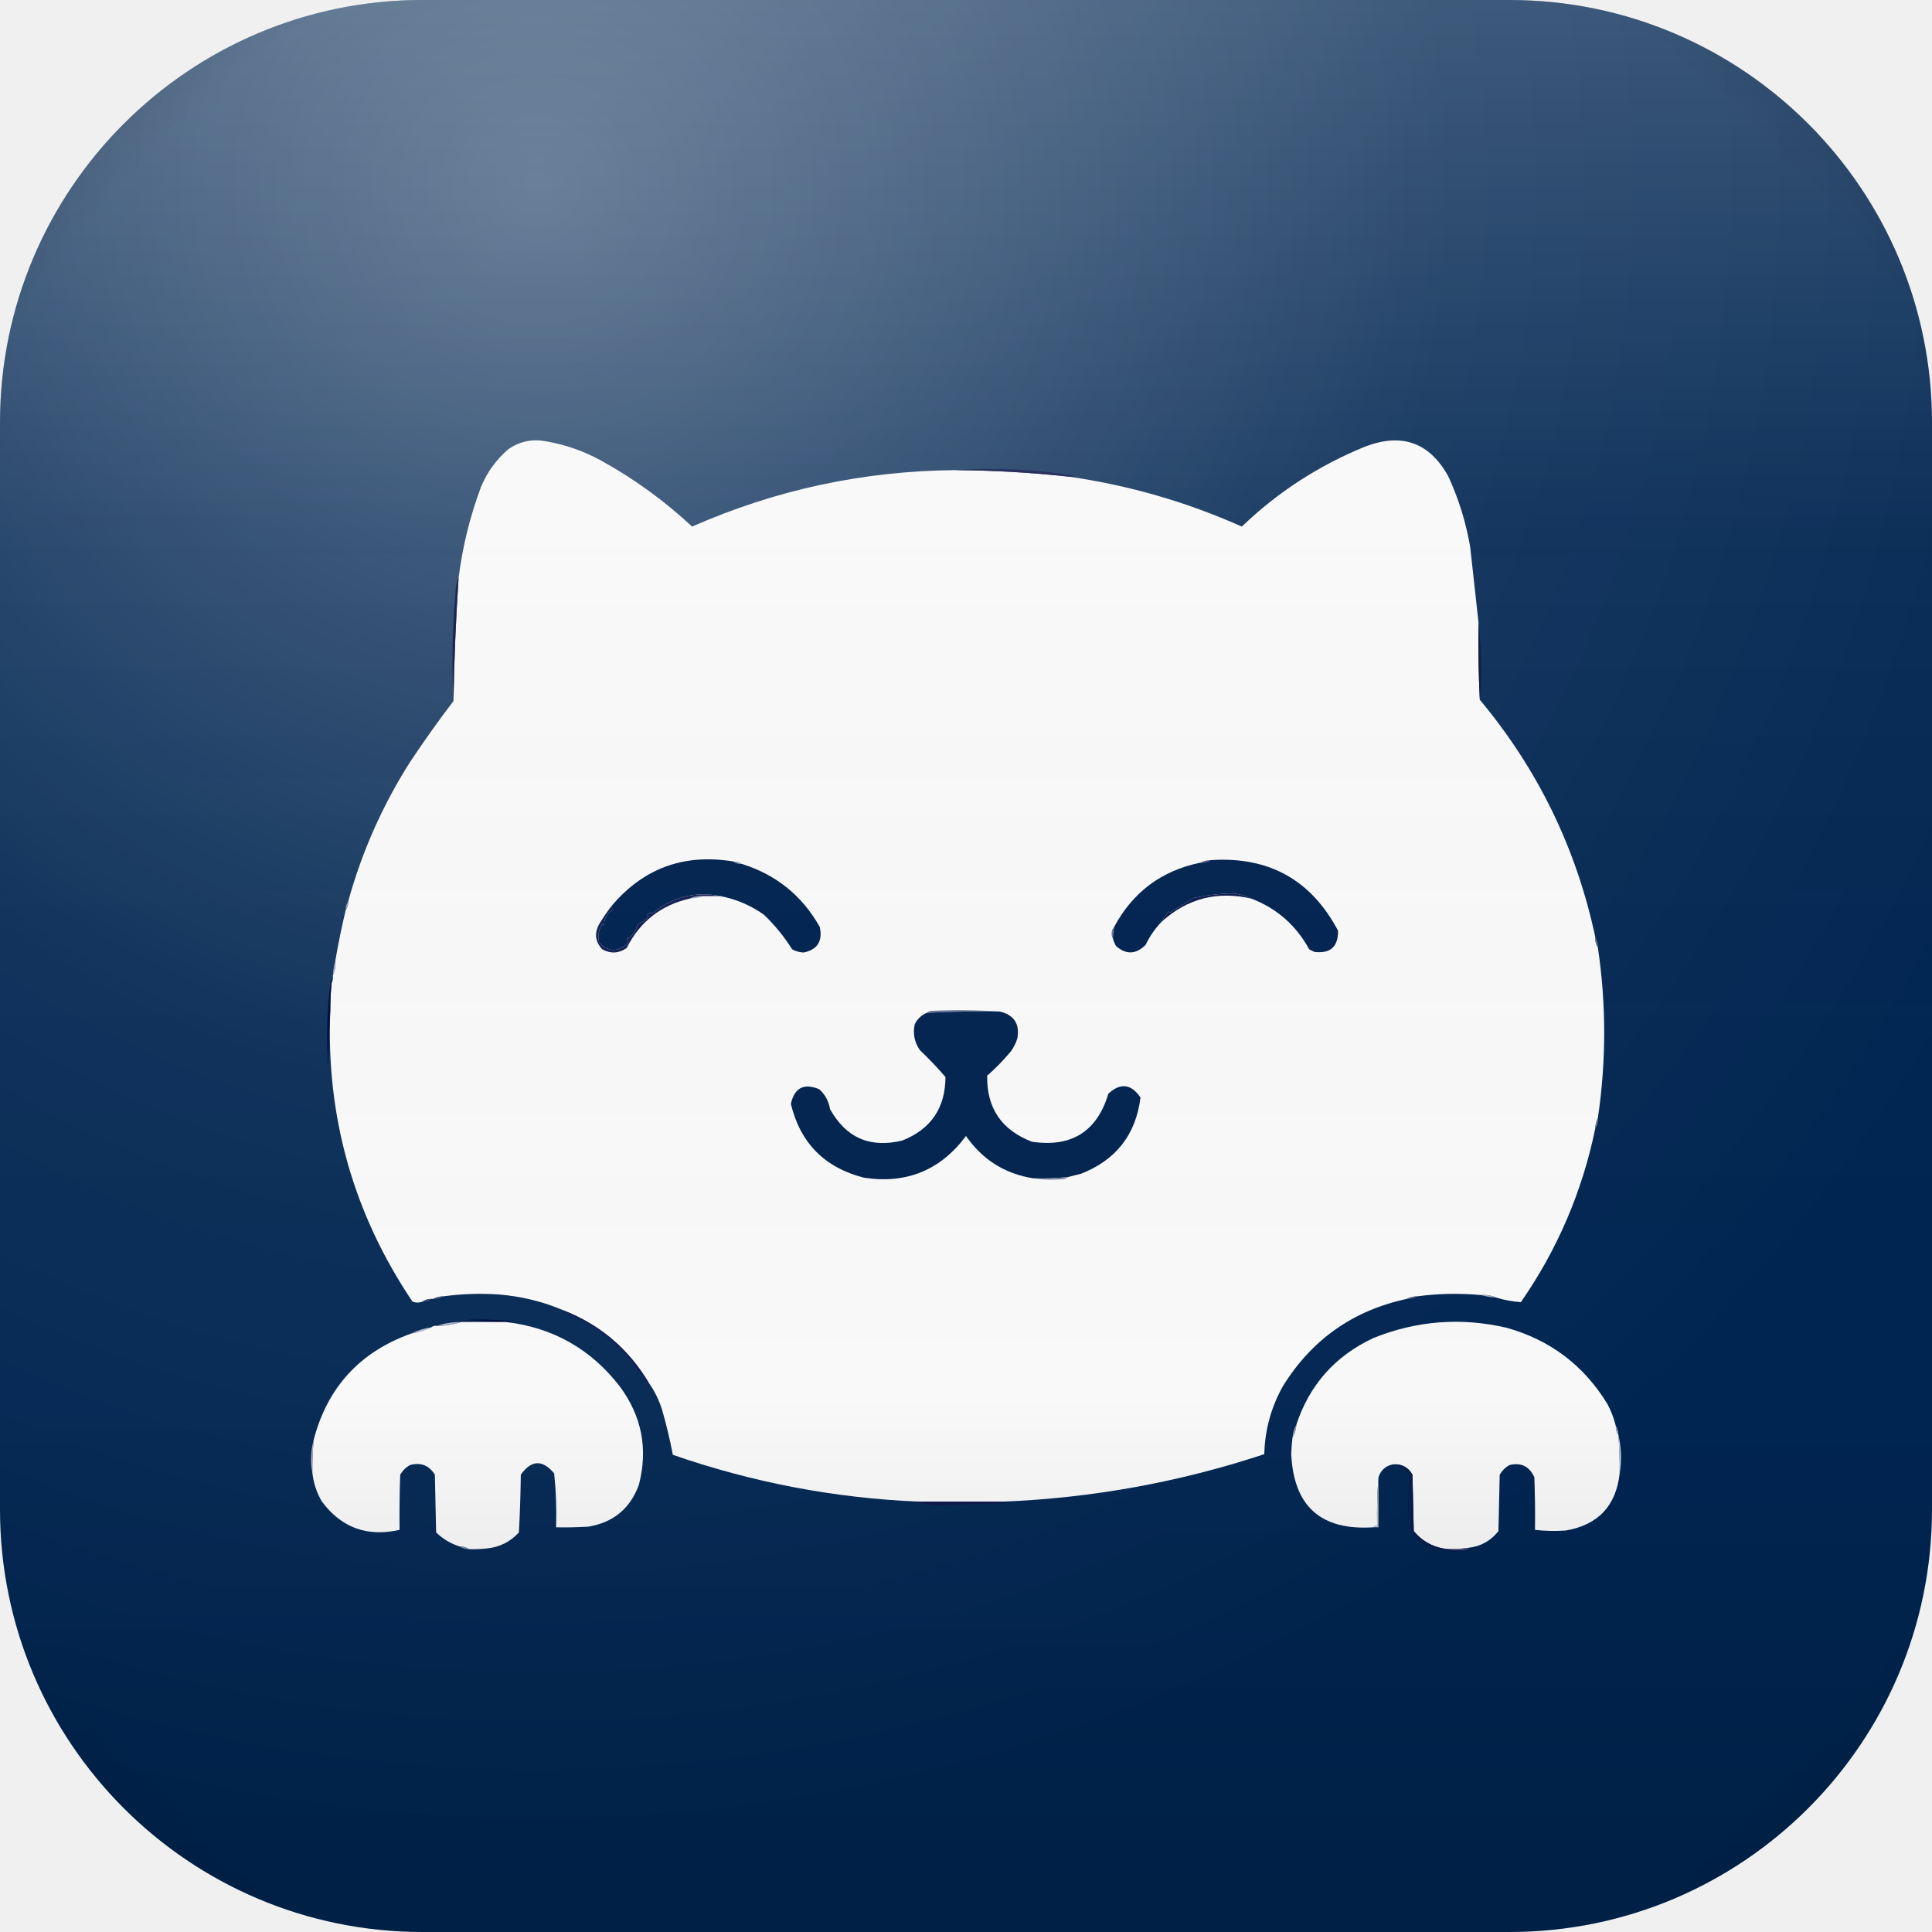
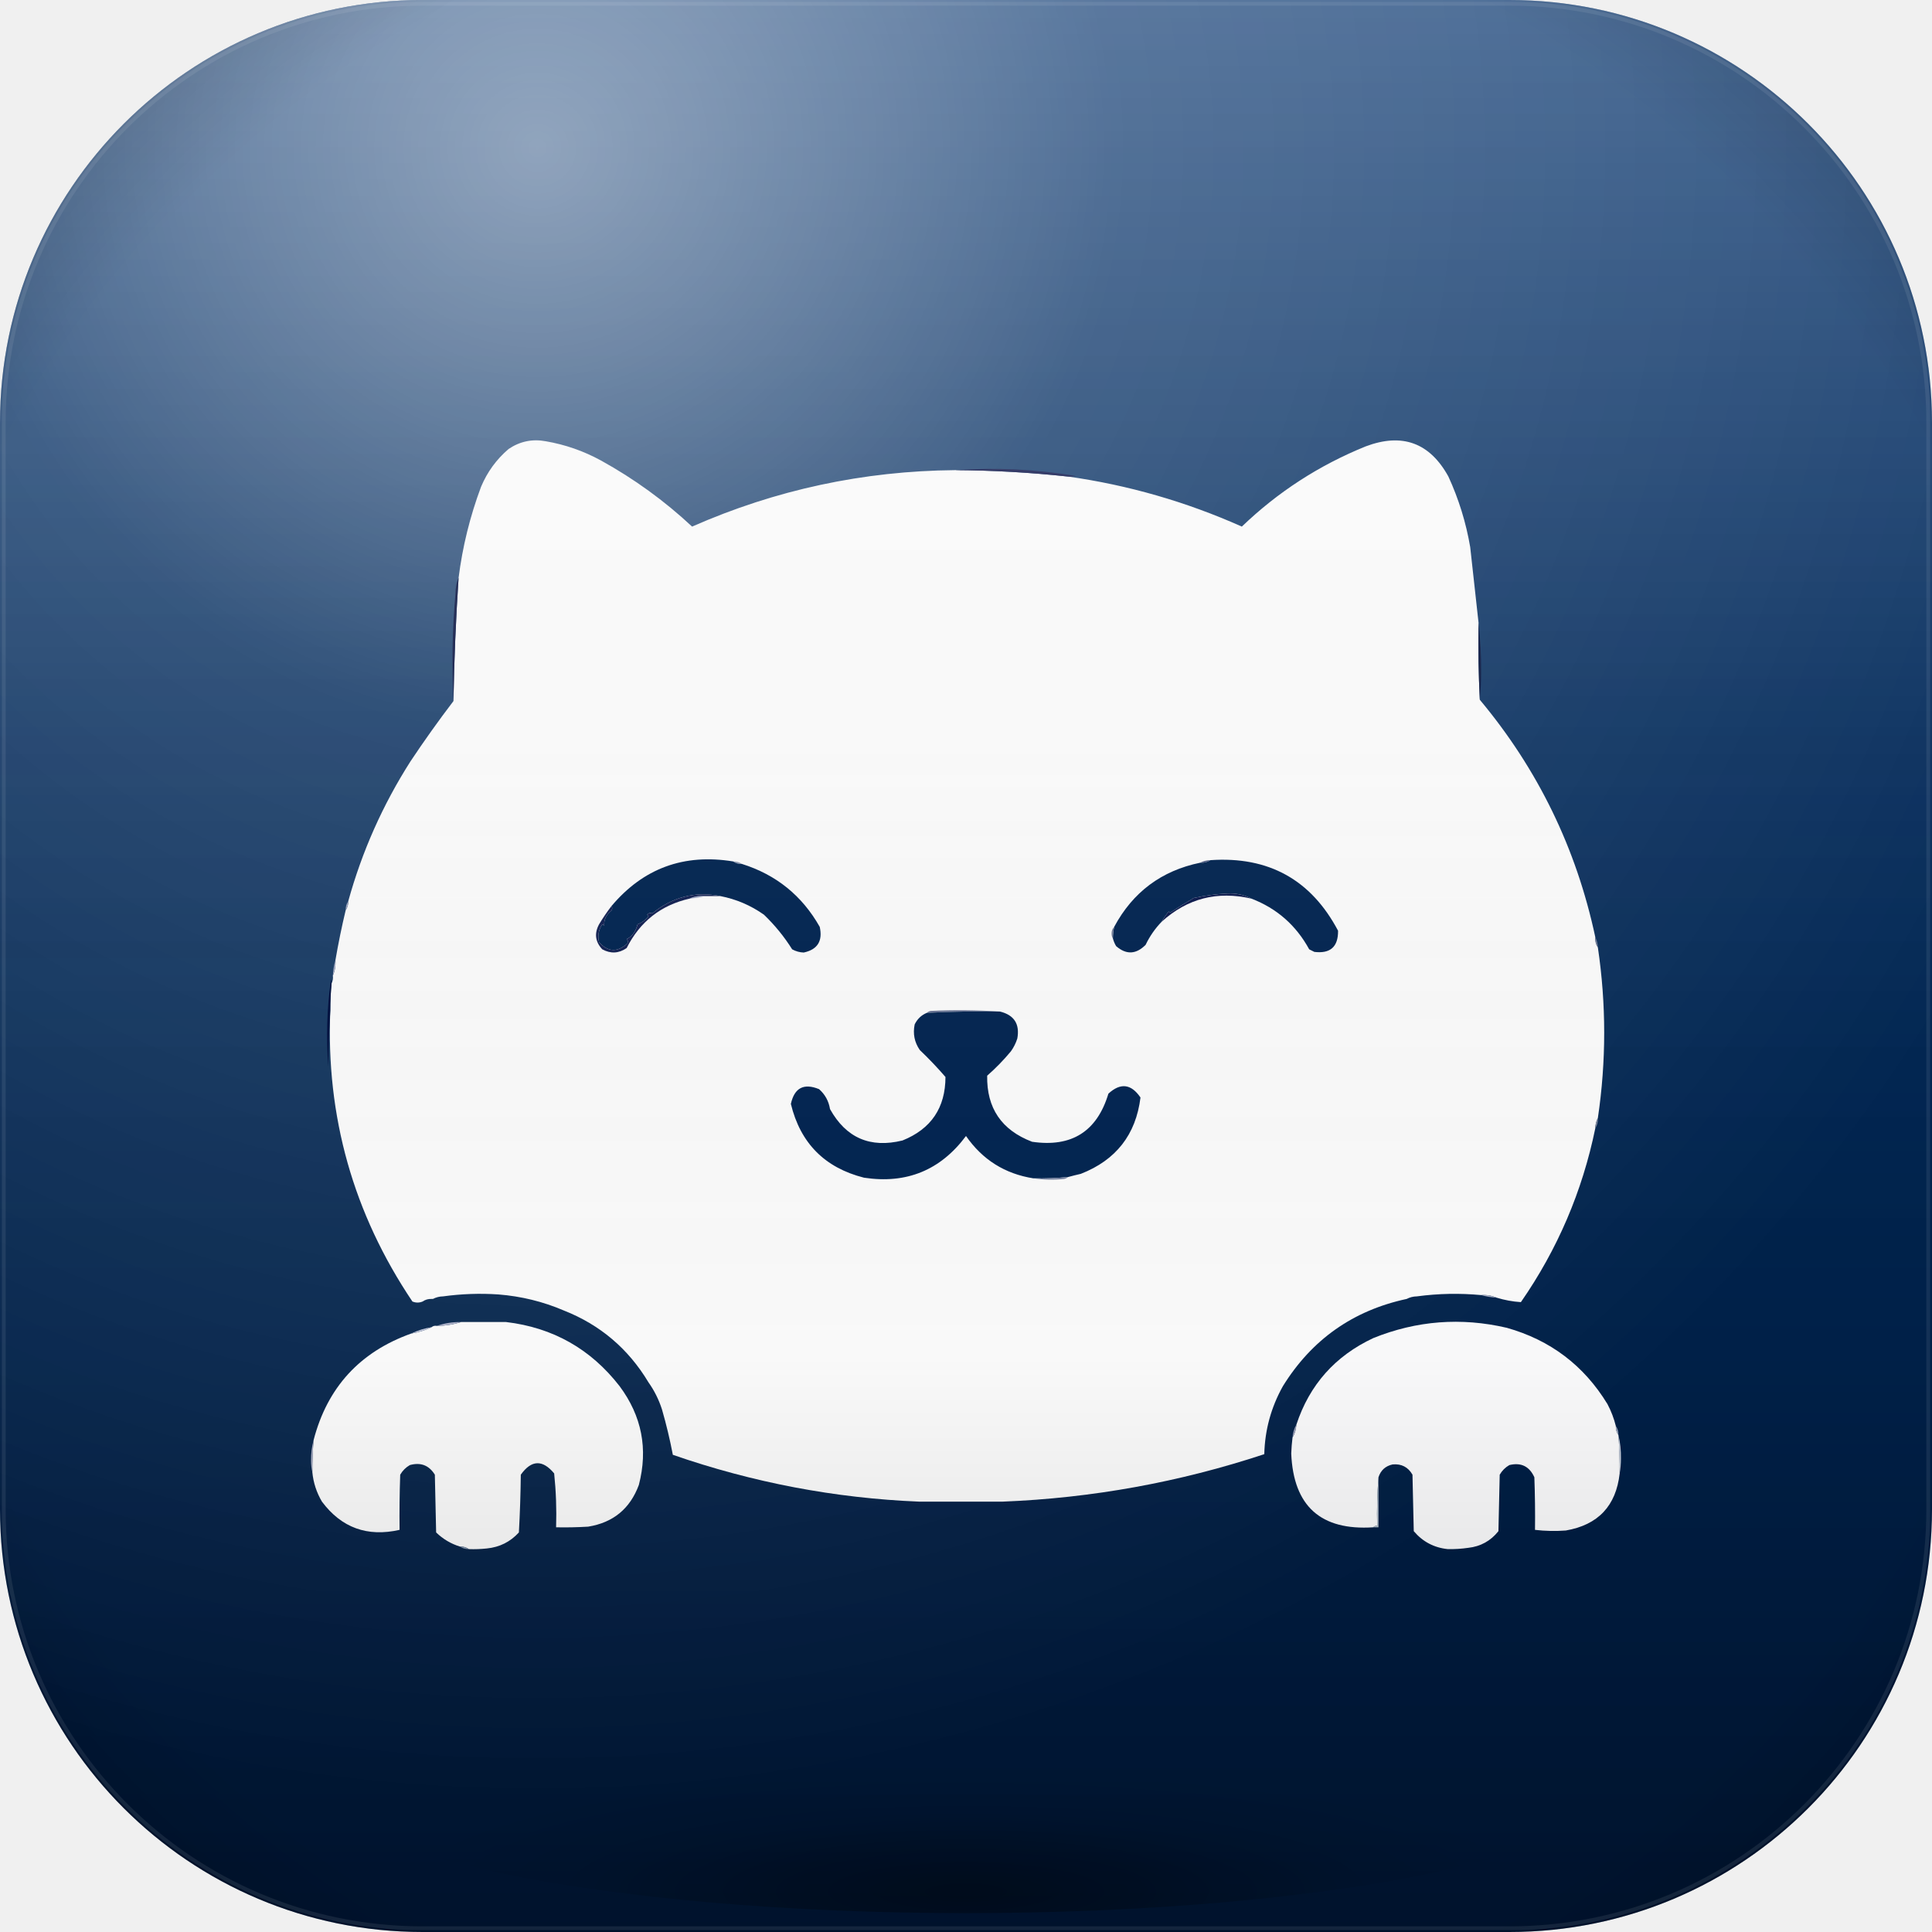
<svg xmlns="http://www.w3.org/2000/svg" viewBox="0 0 1024 1024" width="1024" height="1024">
  <defs>
    <clipPath id="round">
      <rect x="0" y="0" width="1024" height="1024" rx="224" ry="224" />
    </clipPath>
-     <radialGradient id="spotlight" cx="0.28" cy="0.1" r="0.85">
-       <stop offset="0%" stop-color="#ffffff" stop-opacity="0.32" />
-       <stop offset="55%" stop-color="#ffffff" stop-opacity="0.06" />
+     <linearGradient id="bg" x1="0" y1="0" x2="0" y2="1">
+       <stop offset="0%" stop-color="#0a3770" />
+       <stop offset="55%" stop-color="#002551" />
+       <stop offset="100%" stop-color="#001635" />
+     </linearGradient>
+     <radialGradient id="spotlight" cx="0.28" cy="0.08" r="0.85">
+       <stop offset="0%" stop-color="#ffffff" stop-opacity="0.45" />
+       <stop offset="35%" stop-color="#ffffff" stop-opacity="0.14" />
      <stop offset="100%" stop-color="#ffffff" stop-opacity="0" />
    </radialGradient>
-     <linearGradient id="sheen" x1="0" y1="0" x2="0" y2="1">
-       <stop offset="0%" stop-color="#ffffff" stop-opacity="0.2" />
-       <stop offset="28%" stop-color="#ffffff" stop-opacity="0.03" />
-       <stop offset="72%" stop-color="#000000" stop-opacity="0" />
-       <stop offset="100%" stop-color="#000000" stop-opacity="0.15" />
+     <linearGradient id="sheen" x1="0.5" y1="0" x2="0.5" y2="1">
+       <stop offset="0%" stop-color="#ffffff" stop-opacity="0.22" />
+       <stop offset="38%" stop-color="#ffffff" stop-opacity="0.04" />
+       <stop offset="70%" stop-color="#000000" stop-opacity="0" />
+       <stop offset="100%" stop-color="#000000" stop-opacity="0.18" />
    </linearGradient>
-     <radialGradient id="innerShadow" cx="0.5" cy="0.5" r="0.72">
-       <stop offset="82%" stop-color="#000000" stop-opacity="0" />
-       <stop offset="100%" stop-color="#000000" stop-opacity="0.28" />
+     <radialGradient id="ground" cx="0.5" cy="0.92" r="0.45" fx="0.5" fy="0.92">
+       <stop offset="0%" stop-color="#000000" stop-opacity="0.45" />
+       <stop offset="65%" stop-color="#000000" stop-opacity="0.08" />
+       <stop offset="100%" stop-color="#000000" stop-opacity="0" />
+     </radialGradient>
+     <radialGradient id="vignette" cx="0.5" cy="0.5" r="0.7">
+       <stop offset="80%" stop-color="#000000" stop-opacity="0" />
+       <stop offset="100%" stop-color="#000000" stop-opacity="0.25" />
    </radialGradient>
  </defs>
  <g clip-path="url(#round)">
-     <rect x="0" y="0" width="1024" height="1024" fill="#002551" />
+     <rect x="0" y="0" width="1024" height="1024" fill="url(#bg)" />
    <rect x="0" y="0" width="1024" height="1024" fill="url(#spotlight)" />
+     <ellipse cx="512.0" cy="942" rx="348" ry="72" fill="url(#ground)" opacity="0.9" />
    <g transform="translate(85.64 85.64) scale(0.68)">
      <g>
        <path style="opacity:1" fill="#f9f9f9" d="M 618.5,240.5 C 647.925,240.677 677.258,242.344 706.5,245.5C 753.323,252.113 798.49,265.113 842,284.5C 870.064,257.538 902.23,236.704 938.5,222C 966.969,211.263 988.469,219.096 1003,245.5C 1011.08,263.079 1016.75,281.412 1020,300.5C 1022.13,320.204 1024.29,339.871 1026.5,359.5C 1026.17,379.674 1026.5,399.674 1027.5,419.5C 1072.74,473.648 1102.74,535.314 1117.5,604.5C 1117.29,607.495 1117.96,610.162 1119.5,612.5C 1126.08,656.83 1126.08,701.163 1119.5,745.5C 1118.23,747.905 1117.57,750.572 1117.5,753.5C 1107.38,802.706 1088.05,847.872 1059.5,889C 1053.04,888.572 1046.71,887.405 1040.5,885.5C 1036.79,883.864 1032.79,883.198 1028.5,883.5C 1011.79,881.938 995.122,882.271 978.5,884.5C 975.572,884.565 972.905,885.232 970.5,886.5C 928.686,895.489 896.519,918.156 874,954.5C 864.791,970.962 859.958,988.628 859.5,1007.5C 793.269,1029.39 725.269,1041.72 655.5,1044.5C 633.833,1044.5 612.167,1044.5 590.5,1044.5C 524.821,1041.8 460.821,1029.63 398.5,1008C 396.254,996.177 393.421,984.344 390,972.5C 387.524,964.881 384.024,957.881 379.5,951.5C 363.815,925.334 341.815,906.667 313.5,895.5C 297.343,888.573 280.343,884.406 262.5,883C 248.055,882.038 233.722,882.538 219.5,884.5C 216.572,884.565 213.905,885.232 211.5,886.5C 211.167,886.5 210.833,886.5 210.5,886.5C 207.848,886.41 205.515,887.076 203.5,888.5C 200.823,889.614 198.156,889.614 195.5,888.5C 149.432,819.968 128.098,744.301 131.5,661.5C 131.502,654.48 131.835,647.48 132.5,640.5C 133.461,638.735 133.795,636.735 133.5,634.5C 135.136,630.79 135.802,626.79 135.5,622.5C 137.764,609.333 140.431,596.333 143.5,583.5C 144.924,581.485 145.59,579.152 145.5,576.5C 156.228,537.714 172.395,501.381 194,467.5C 204.685,451.452 215.852,435.786 227.5,420.5C 228.042,388.62 229.375,356.62 231.5,324.5C 234.549,300.253 240.382,276.586 249,253.5C 253.868,241.906 261.035,232.073 270.5,224C 279.336,218.042 289.002,216.042 299.5,218C 314.655,220.607 328.988,225.607 342.5,233C 368.29,247.23 391.957,264.396 413.5,284.5C 478.68,255.797 547.014,241.13 618.5,240.5 Z" />
      </g>
      <g>
        <path style="opacity:1" fill="#1f2657" d="M 706.5,245.5 C 677.258,242.344 647.925,240.677 618.5,240.5C 649.662,238.284 680.995,239.784 712.5,245C 710.527,245.495 708.527,245.662 706.5,245.5 Z" />
      </g>
      <g>
        <path style="opacity:1" fill="#18214c" d="M 231.5,324.5 C 229.375,356.62 228.042,388.62 227.5,420.5C 226.104,392.965 226.604,365.298 229,337.5C 229.17,331.677 230.003,327.344 231.5,324.5 Z" />
      </g>
      <g>
        <path style="opacity:1" fill="#0c1943" d="M 1026.5,359.5 C 1027.92,371.971 1028.59,384.637 1028.5,397.5C 1028.5,405.008 1028.17,412.341 1027.5,419.5C 1026.5,399.674 1026.17,379.674 1026.5,359.5 Z" />
      </g>
      <g>
        <path style="opacity:1" fill="#505c83" d="M 817.5,544.5 C 815.162,546.04 812.495,546.706 809.5,546.5C 811.905,545.232 814.572,544.565 817.5,544.5 Z" />
      </g>
      <g>
        <path style="opacity:1" fill="#919ab0" d="M 445.5,545.5 C 448.152,545.41 450.485,546.076 452.5,547.5C 449.848,547.59 447.515,546.924 445.5,545.5 Z" />
      </g>
      <g>
        <path style="opacity:1" fill="#022551" d="M 445.5,545.5 C 447.515,546.924 449.848,547.59 452.5,547.5C 479.103,555.885 499.269,572.218 513,596.5C 515.435,607.525 511.268,614.191 500.5,616.5C 497.302,616.378 494.302,615.545 491.5,614C 485.302,604.13 477.969,595.13 469.5,587C 459.207,579.735 447.873,574.902 435.5,572.5C 415.88,568.656 398.213,573.156 382.5,586C 380.905,585.383 379.572,585.716 378.5,587C 378.957,587.414 379.291,587.914 379.5,588.5C 376.839,591.423 374.005,593.423 371,594.5C 369.606,600.126 366.772,603.96 362.5,606C 363.517,607.049 363.684,608.216 363,609.5C 355.276,616.472 347.943,616.139 341,608.5C 339.805,603.4 340.638,598.733 343.5,594.5C 344.086,594.709 344.586,595.043 345,595.5C 344.718,590.888 346.551,587.055 350.5,584C 351.515,582.627 351.515,581.46 350.5,580.5C 375.329,550.884 406.995,539.218 445.5,545.5 Z" />
      </g>
      <g>
        <path style="opacity:1" fill="#032551" d="M 817.5,544.5 C 862.791,541.392 895.958,559.726 917,599.5C 917.138,612.028 910.971,617.528 898.5,616C 897.167,615.333 895.833,614.667 894.5,614C 884.255,595.245 869.255,582.078 849.5,574.5C 843.812,571.54 837.645,570.207 831,570.5C 822.066,570.919 813.233,572.086 804.5,574C 798.217,577.721 792.05,581.554 786,585.5C 785.667,585.167 785.333,584.833 785,584.5C 782.92,587.065 781.087,589.732 779.5,592.5C 774.384,597.792 770.218,603.792 767,610.5C 759.55,618.016 751.883,618.349 744,611.5C 742.878,609.593 742.045,607.593 741.5,605.5C 741.508,602.455 741.841,599.455 742.5,596.5C 757.037,569.397 779.371,552.73 809.5,546.5C 812.495,546.706 815.162,546.04 817.5,544.5 Z" />
      </g>
      <g>
        <path style="opacity:1" fill="#0c1a4d" d="M 849.5,574.5 C 822.908,568.314 799.574,574.314 779.5,592.5C 781.087,589.732 782.92,587.065 785,584.5C 785.333,584.833 785.667,585.167 786,585.5C 792.05,581.554 798.217,577.721 804.5,574C 813.233,572.086 822.066,570.919 831,570.5C 837.645,570.207 843.812,571.54 849.5,574.5 Z" />
      </g>
      <g>
        <path style="opacity:1" fill="#98a2bf" d="M 423.5,572.5 C 419.684,573.482 415.684,574.149 411.5,574.5C 415.183,572.75 419.183,572.083 423.5,572.5 Z" />
      </g>
      <g>
        <path style="opacity:1" fill="#9ea6be" d="M 145.5,576.5 C 145.59,579.152 144.924,581.485 143.5,583.5C 143.41,580.848 144.076,578.515 145.5,576.5 Z" />
      </g>
      <g>
        <path style="opacity:1" fill="#132152" d="M 435.5,572.5 C 431.5,572.5 427.5,572.5 423.5,572.5C 419.183,572.083 415.183,572.75 411.5,574.5C 389.242,579.57 372.909,592.403 362.5,613C 356.408,617.241 350.075,617.574 343.5,614C 337.996,608.137 337.163,601.637 341,594.5C 343.929,589.631 347.096,584.965 350.5,580.5C 351.515,581.46 351.515,582.627 350.5,584C 346.551,587.055 344.718,590.888 345,595.5C 344.586,595.043 344.086,594.709 343.5,594.5C 340.638,598.733 339.805,603.4 341,608.5C 347.943,616.139 355.276,616.472 363,609.5C 363.684,608.216 363.517,607.049 362.5,606C 366.772,603.96 369.606,600.126 371,594.5C 374.005,593.423 376.839,591.423 379.5,588.5C 379.291,587.914 378.957,587.414 378.5,587C 379.572,585.716 380.905,585.383 382.5,586C 398.213,573.156 415.88,568.656 435.5,572.5 Z" />
      </g>
      <g>
        <path style="opacity:1" fill="#6c7794" d="M 742.5,596.5 C 741.841,599.455 741.508,602.455 741.5,605.5C 740.848,604.551 740.514,603.385 740.5,602C 740.393,599.779 741.06,597.946 742.5,596.5 Z" />
      </g>
      <g>
        <path style="opacity:1" fill="#6f7b97" d="M 1117.5,604.5 C 1118.77,606.905 1119.43,609.572 1119.5,612.5C 1117.96,610.162 1117.29,607.495 1117.5,604.5 Z" />
      </g>
      <g>
        <path style="opacity:1" fill="#a8aec5" d="M 135.5,622.5 C 135.802,626.79 135.136,630.79 133.5,634.5C 133.717,630.295 134.383,626.295 135.5,622.5 Z" />
      </g>
      <g>
        <path style="opacity:1" fill="#677393" d="M 653.5,662.5 C 634.473,662.218 615.473,662.551 596.5,663.5C 597.263,662.732 598.263,662.232 599.5,662C 617.671,661.171 635.671,661.338 653.5,662.5 Z" />
      </g>
      <g>
        <path style="opacity:1" fill="#032551" d="M 653.5,662.5 C 664.536,665.228 669.036,672.228 667,683.5C 665.861,687.112 664.194,690.446 662,693.5C 656.35,700.317 650.184,706.65 643.5,712.5C 643.058,737.755 654.725,754.922 678.5,764C 709.272,768.521 729.105,756.021 738,726.5C 747.413,717.842 755.746,718.842 763,729.5C 759.409,758.463 743.909,778.297 716.5,789C 713.111,789.776 709.778,790.609 706.5,791.5C 697.533,792.383 688.533,792.716 679.5,792.5C 657.328,788.994 639.828,777.994 627,759.5C 607.084,786.202 580.584,797.035 547.5,792C 516.901,784.235 497.901,765.068 490.5,734.5C 493.257,721.955 500.59,718.121 512.5,723C 517.164,727.124 519.998,732.291 521,738.5C 533.515,761.003 552.348,769.17 577.5,763C 599.78,754.048 610.947,737.548 611,713.5C 604.698,706.197 598.032,699.197 591,692.5C 586.824,686.46 585.491,679.794 587,672.5C 589.072,668.26 592.238,665.26 596.5,663.5C 615.473,662.551 634.473,662.218 653.5,662.5 Z" />
      </g>
      <g>
        <path style="opacity:1" fill="#01103f" d="M 132.5,640.5 C 131.835,647.48 131.502,654.48 131.5,661.5C 130.669,675.994 130.169,690.661 130,705.5C 128.188,682.722 128.854,660.055 132,637.5C 132.483,638.448 132.649,639.448 132.5,640.5 Z" />
      </g>
      <g>
        <path style="opacity:1" fill="#7c869d" d="M 1119.5,745.5 C 1119.71,748.495 1119.04,751.162 1117.5,753.5C 1117.57,750.572 1118.23,747.905 1119.5,745.5 Z" />
      </g>
      <g>
        <path style="opacity:1" fill="#7581a0" d="M 706.5,791.5 C 705.737,792.268 704.737,792.768 703.5,793C 695.323,793.823 687.323,793.656 679.5,792.5C 688.533,792.716 697.533,792.383 706.5,791.5 Z" />
      </g>
      <g>
        <path style="opacity:1" fill="#a7aec3" d="M 1028.5,883.5 C 1032.79,883.198 1036.79,883.864 1040.5,885.5C 1036.29,885.283 1032.29,884.617 1028.5,883.5 Z" />
      </g>
      <g>
-         <path style="opacity:1" fill="#4f5b7c" d="M 219.5,884.5 C 217.162,886.04 214.495,886.706 211.5,886.5C 213.905,885.232 216.572,884.565 219.5,884.5 Z" />
-       </g>
-       <g>
-         <path style="opacity:1" fill="#5e6c8a" d="M 978.5,884.5 C 976.162,886.04 973.495,886.706 970.5,886.5C 972.905,885.232 975.572,884.565 978.5,884.5 Z" />
-       </g>
-       <g>
-         <path style="opacity:1" fill="#4c577c" d="M 210.5,886.5 C 208.485,887.924 206.152,888.59 203.5,888.5C 205.515,887.076 207.848,886.41 210.5,886.5 Z" />
-       </g>
-       <g>
-         <path style="opacity:1" fill="#000a3e" d="M 268.5,904.5 C 266.167,904.5 263.833,904.5 261.5,904.5C 252.676,903.67 243.676,903.17 234.5,903C 247.867,902.168 261.201,902.501 274.5,904C 272.527,904.495 270.527,904.662 268.5,904.5 Z" />
-       </g>
-       <g>
        <path style="opacity:1" fill="#f9f9f9" d="M 233.5,904.5 C 242.833,904.5 252.167,904.5 261.5,904.5C 263.833,904.5 266.167,904.5 268.5,904.5C 304.989,908.827 334.489,925.494 357,954.5C 374.323,977.781 379.323,1003.45 372,1031.5C 365.153,1050.01 351.986,1060.85 332.5,1064C 324.173,1064.5 315.84,1064.67 307.5,1064.5C 307.947,1050.43 307.447,1036.43 306,1022.5C 296.93,1011.58 288.263,1011.91 280,1023.5C 279.833,1038.51 279.333,1053.51 278.5,1068.5C 271.841,1075.83 263.508,1080 253.5,1081C 248.845,1081.5 244.179,1081.67 239.5,1081.5C 237.485,1080.08 235.152,1079.41 232.5,1079.5C 225.481,1077.32 219.315,1073.66 214,1068.5C 213.667,1053.5 213.333,1038.5 213,1023.5C 208.464,1016.16 201.964,1013.66 193.5,1016C 190.333,1017.83 187.833,1020.33 186,1023.5C 185.5,1037.83 185.333,1052.16 185.5,1066.5C 160.376,1072.2 140.21,1064.86 125,1044.5C 120.792,1037.38 118.292,1029.71 117.5,1021.5C 117.482,1013.15 117.815,1004.82 118.5,996.5C 129.171,955.493 154.504,927.826 194.5,913.5C 200.166,912.61 205.5,910.943 210.5,908.5C 211.568,907.566 212.901,907.232 214.5,907.5C 221.111,907.453 227.444,906.453 233.5,904.5 Z" />
      </g>
      <g>
        <path style="opacity:1" fill="#f8f8f9" d="M 1133.5,985.5 C 1133.41,988.152 1134.08,990.485 1135.5,992.5C 1136.26,1002.48 1136.59,1012.48 1136.5,1022.5C 1133.68,1047.82 1119.68,1062.66 1094.5,1067C 1086.48,1067.61 1078.48,1067.44 1070.5,1066.5C 1070.67,1052.83 1070.5,1039.16 1070,1025.5C 1066.12,1016.96 1059.62,1013.79 1050.5,1016C 1047.33,1017.83 1044.83,1020.33 1043,1023.5C 1042.67,1038.17 1042.33,1052.83 1042,1067.5C 1035.97,1075.1 1028.14,1079.43 1018.5,1080.5C 1013.2,1081.27 1007.87,1081.61 1002.5,1081.5C 991.789,1080.39 982.955,1075.73 976,1067.5C 975.667,1052.83 975.333,1038.17 975,1023.5C 971.569,1017.53 966.402,1014.87 959.5,1015.5C 953.942,1016.72 950.275,1020.06 948.5,1025.5C 947.505,1037.99 947.171,1050.66 947.5,1063.5C 946.209,1063.26 945.209,1063.6 944.5,1064.5C 903.542,1067.19 882.208,1048.02 880.5,1007C 880.658,1002.81 880.991,998.641 881.5,994.5C 883.277,991.495 884.277,988.162 884.5,984.5C 894.73,953.43 914.73,930.93 944.5,917C 978.246,903.385 1012.91,900.718 1048.5,909C 1082.5,918.575 1108.67,938.409 1127,968.5C 1129.86,973.928 1132.03,979.595 1133.5,985.5 Z" />
      </g>
      <g>
        <path style="opacity:1" fill="#adb2c9" d="M 233.5,904.5 C 227.444,906.453 221.111,907.453 214.5,907.5C 220.536,905.419 226.869,904.419 233.5,904.5 Z" />
      </g>
      <g>
        <path style="opacity:1" fill="#bec4d7" d="M 210.5,908.5 C 205.5,910.943 200.166,912.61 194.5,913.5C 199.5,911.057 204.834,909.39 210.5,908.5 Z" />
-       </g>
-       <g>
-         <path style="opacity:1" fill="#152255" d="M 313.5,895.5 C 341.815,906.667 363.815,925.334 379.5,951.5C 379.631,952.239 379.464,952.906 379,953.5C 367.152,933.651 350.985,917.484 330.5,905C 324.572,902.821 318.905,900.154 313.5,897C 312.262,896.31 312.262,895.81 313.5,895.5 Z" />
      </g>
      <g>
        <path style="opacity:1" fill="#9ba0b8" d="M 884.5,984.5 C 884.277,988.162 883.277,991.495 881.5,994.5C 881.723,990.838 882.723,987.505 884.5,984.5 Z" />
      </g>
      <g>
        <path style="opacity:1" fill="#9aa5bc" d="M 1133.5,985.5 C 1134.92,987.515 1135.59,989.848 1135.5,992.5C 1134.08,990.485 1133.41,988.152 1133.5,985.5 Z" />
      </g>
      <g>
        <path style="opacity:1" fill="#adb1c6" d="M 118.5,996.5 C 117.815,1004.82 117.482,1013.15 117.5,1021.5C 116.835,1018.69 116.502,1015.69 116.5,1012.5C 116.429,1006.93 117.096,1001.6 118.5,996.5 Z" />
      </g>
      <g>
        <path style="opacity:1" fill="#c9d0dc" d="M 1135.5,992.5 C 1136.96,998.434 1137.63,1004.6 1137.5,1011C 1137.5,1015.02 1137.17,1018.85 1136.5,1022.5C 1136.59,1012.48 1136.26,1002.48 1135.5,992.5 Z" />
      </g>
      <g>
-         <path style="opacity:1" fill="#0f1b4d" d="M 590.5,1044.5 C 612.167,1044.5 633.833,1044.5 655.5,1044.5C 658.598,1044.41 658.932,1044.91 656.5,1046C 637.969,1046.19 619.469,1046.69 601,1047.5C 595.004,1045.8 588.837,1044.97 582.5,1045C 585.146,1044.5 587.813,1044.34 590.5,1044.5 Z" />
-       </g>
-       <g>
        <path style="opacity:1" fill="#b5bfcb" d="M 948.5,1025.5 C 948.5,1038.5 948.5,1051.5 948.5,1064.5C 947.167,1064.5 945.833,1064.5 944.5,1064.5C 945.209,1063.6 946.209,1063.26 947.5,1063.5C 947.171,1050.66 947.505,1037.99 948.5,1025.5 Z" />
-       </g>
-       <g>
-         <path style="opacity:1" fill="#081d4b" d="M 959.5,1015.5 C 966.402,1014.87 971.569,1017.53 975,1023.5C 975.333,1038.17 975.667,1052.83 976,1067.5C 982.955,1075.73 991.789,1080.39 1002.5,1081.5C 1007.69,1082.7 1013.02,1082.7 1018.5,1081.5C 1020.38,1081.39 1020.71,1081.89 1019.5,1083C 1016.17,1083.17 1012.83,1083.33 1009.5,1083.5C 1004.5,1083.68 999.666,1083.01 995,1081.5C 994.586,1081.96 994.086,1082.29 993.5,1082.5C 987.96,1080.23 983.126,1077.57 979,1074.5C 977.579,1071.99 975.912,1069.66 974,1067.5C 973.667,1054.5 973.333,1041.5 973,1028.5C 972.667,1040.83 972.333,1053.17 972,1065.5C 971.068,1050.03 971.402,1036.03 973,1023.5C 969.721,1018.69 965.221,1016.03 959.5,1015.5 Z" />
      </g>
      <g>
        <path style="opacity:1" fill="#8193aa" d="M 232.5,1079.5 C 235.152,1079.41 237.485,1080.08 239.5,1081.5C 236.848,1081.59 234.515,1080.92 232.5,1079.5 Z" />
      </g>
-       <g>
-         <path style="opacity:1" fill="#4e5982" d="M 1018.5,1080.5 C 1018.5,1080.83 1018.5,1081.17 1018.5,1081.5C 1013.02,1082.7 1007.69,1082.7 1002.5,1081.5C 1007.87,1081.61 1013.2,1081.27 1018.5,1080.5 Z" />
-       </g>
    </g>
    <rect x="0" y="0" width="1024" height="1024" fill="url(#sheen)" />
-     <rect x="0" y="0" width="1024" height="1024" fill="url(#innerShadow)" />
+     <rect x="0" y="0" width="1024" height="1024" fill="url(#vignette)" />
+     <rect x="2" y="2" width="1020" height="1020" rx="222" ry="222" fill="none" stroke="#ffffff" stroke-opacity="0.08" stroke-width="2" />
  </g>
</svg>
